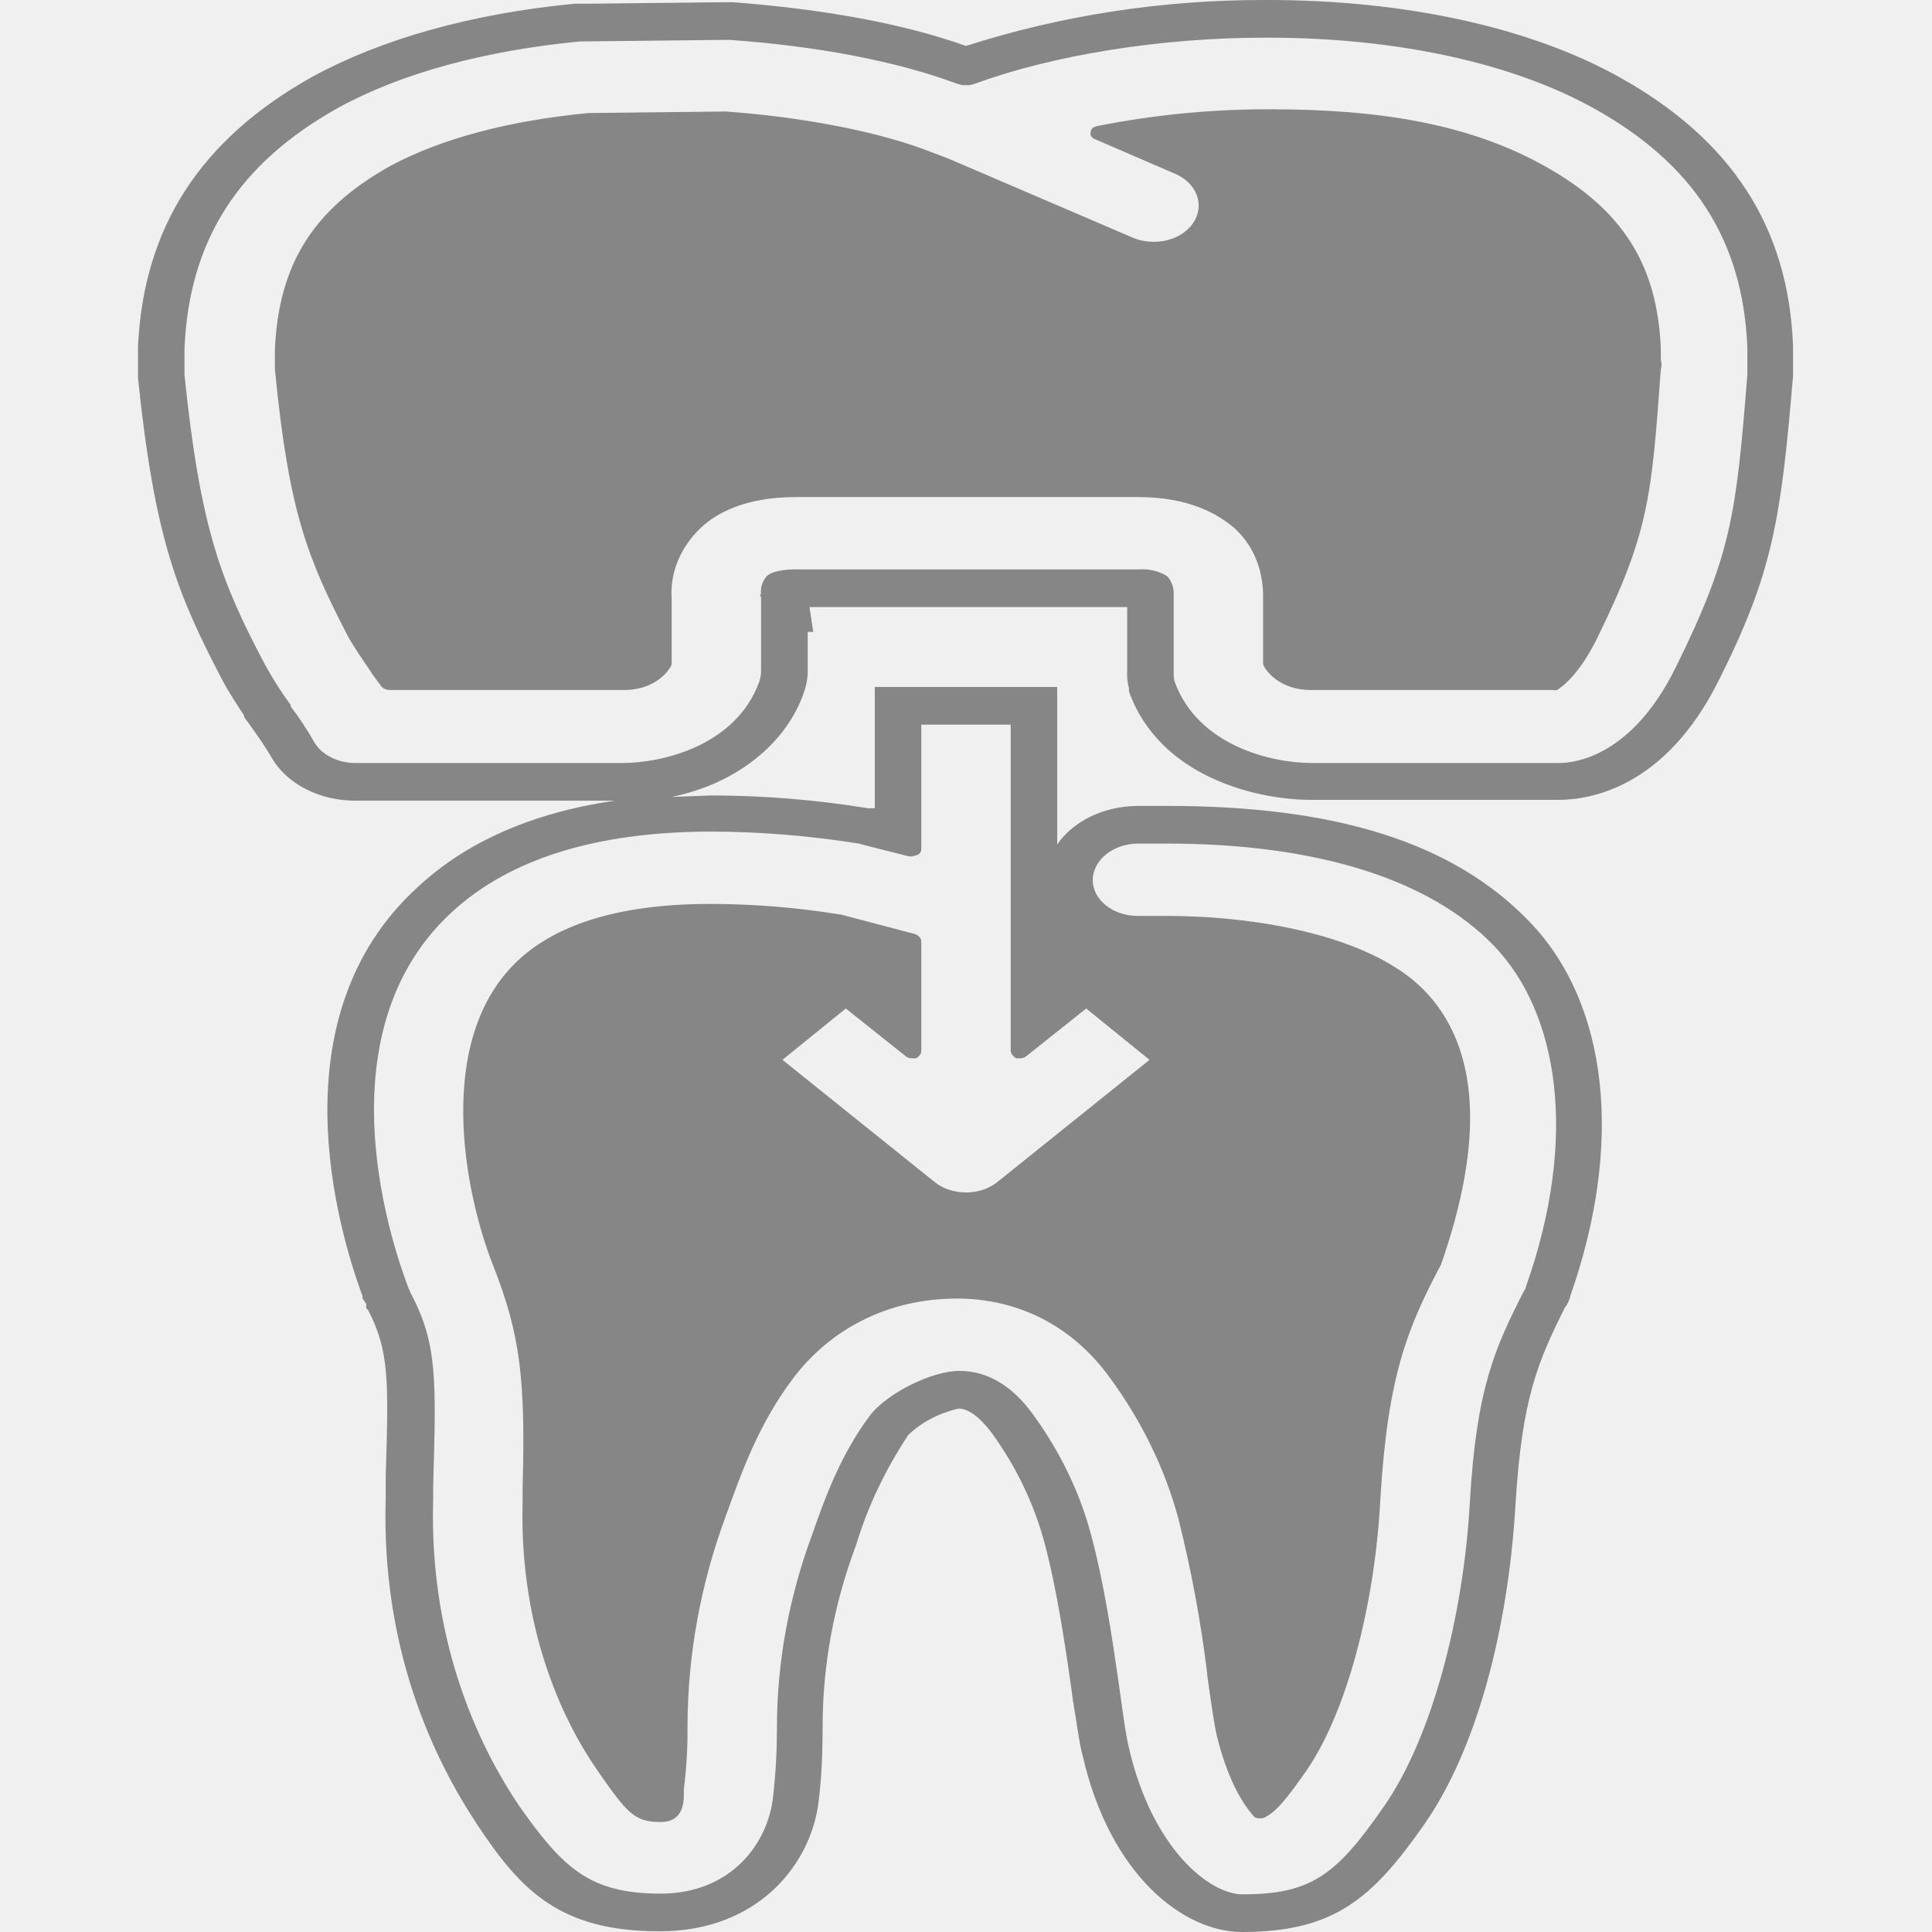
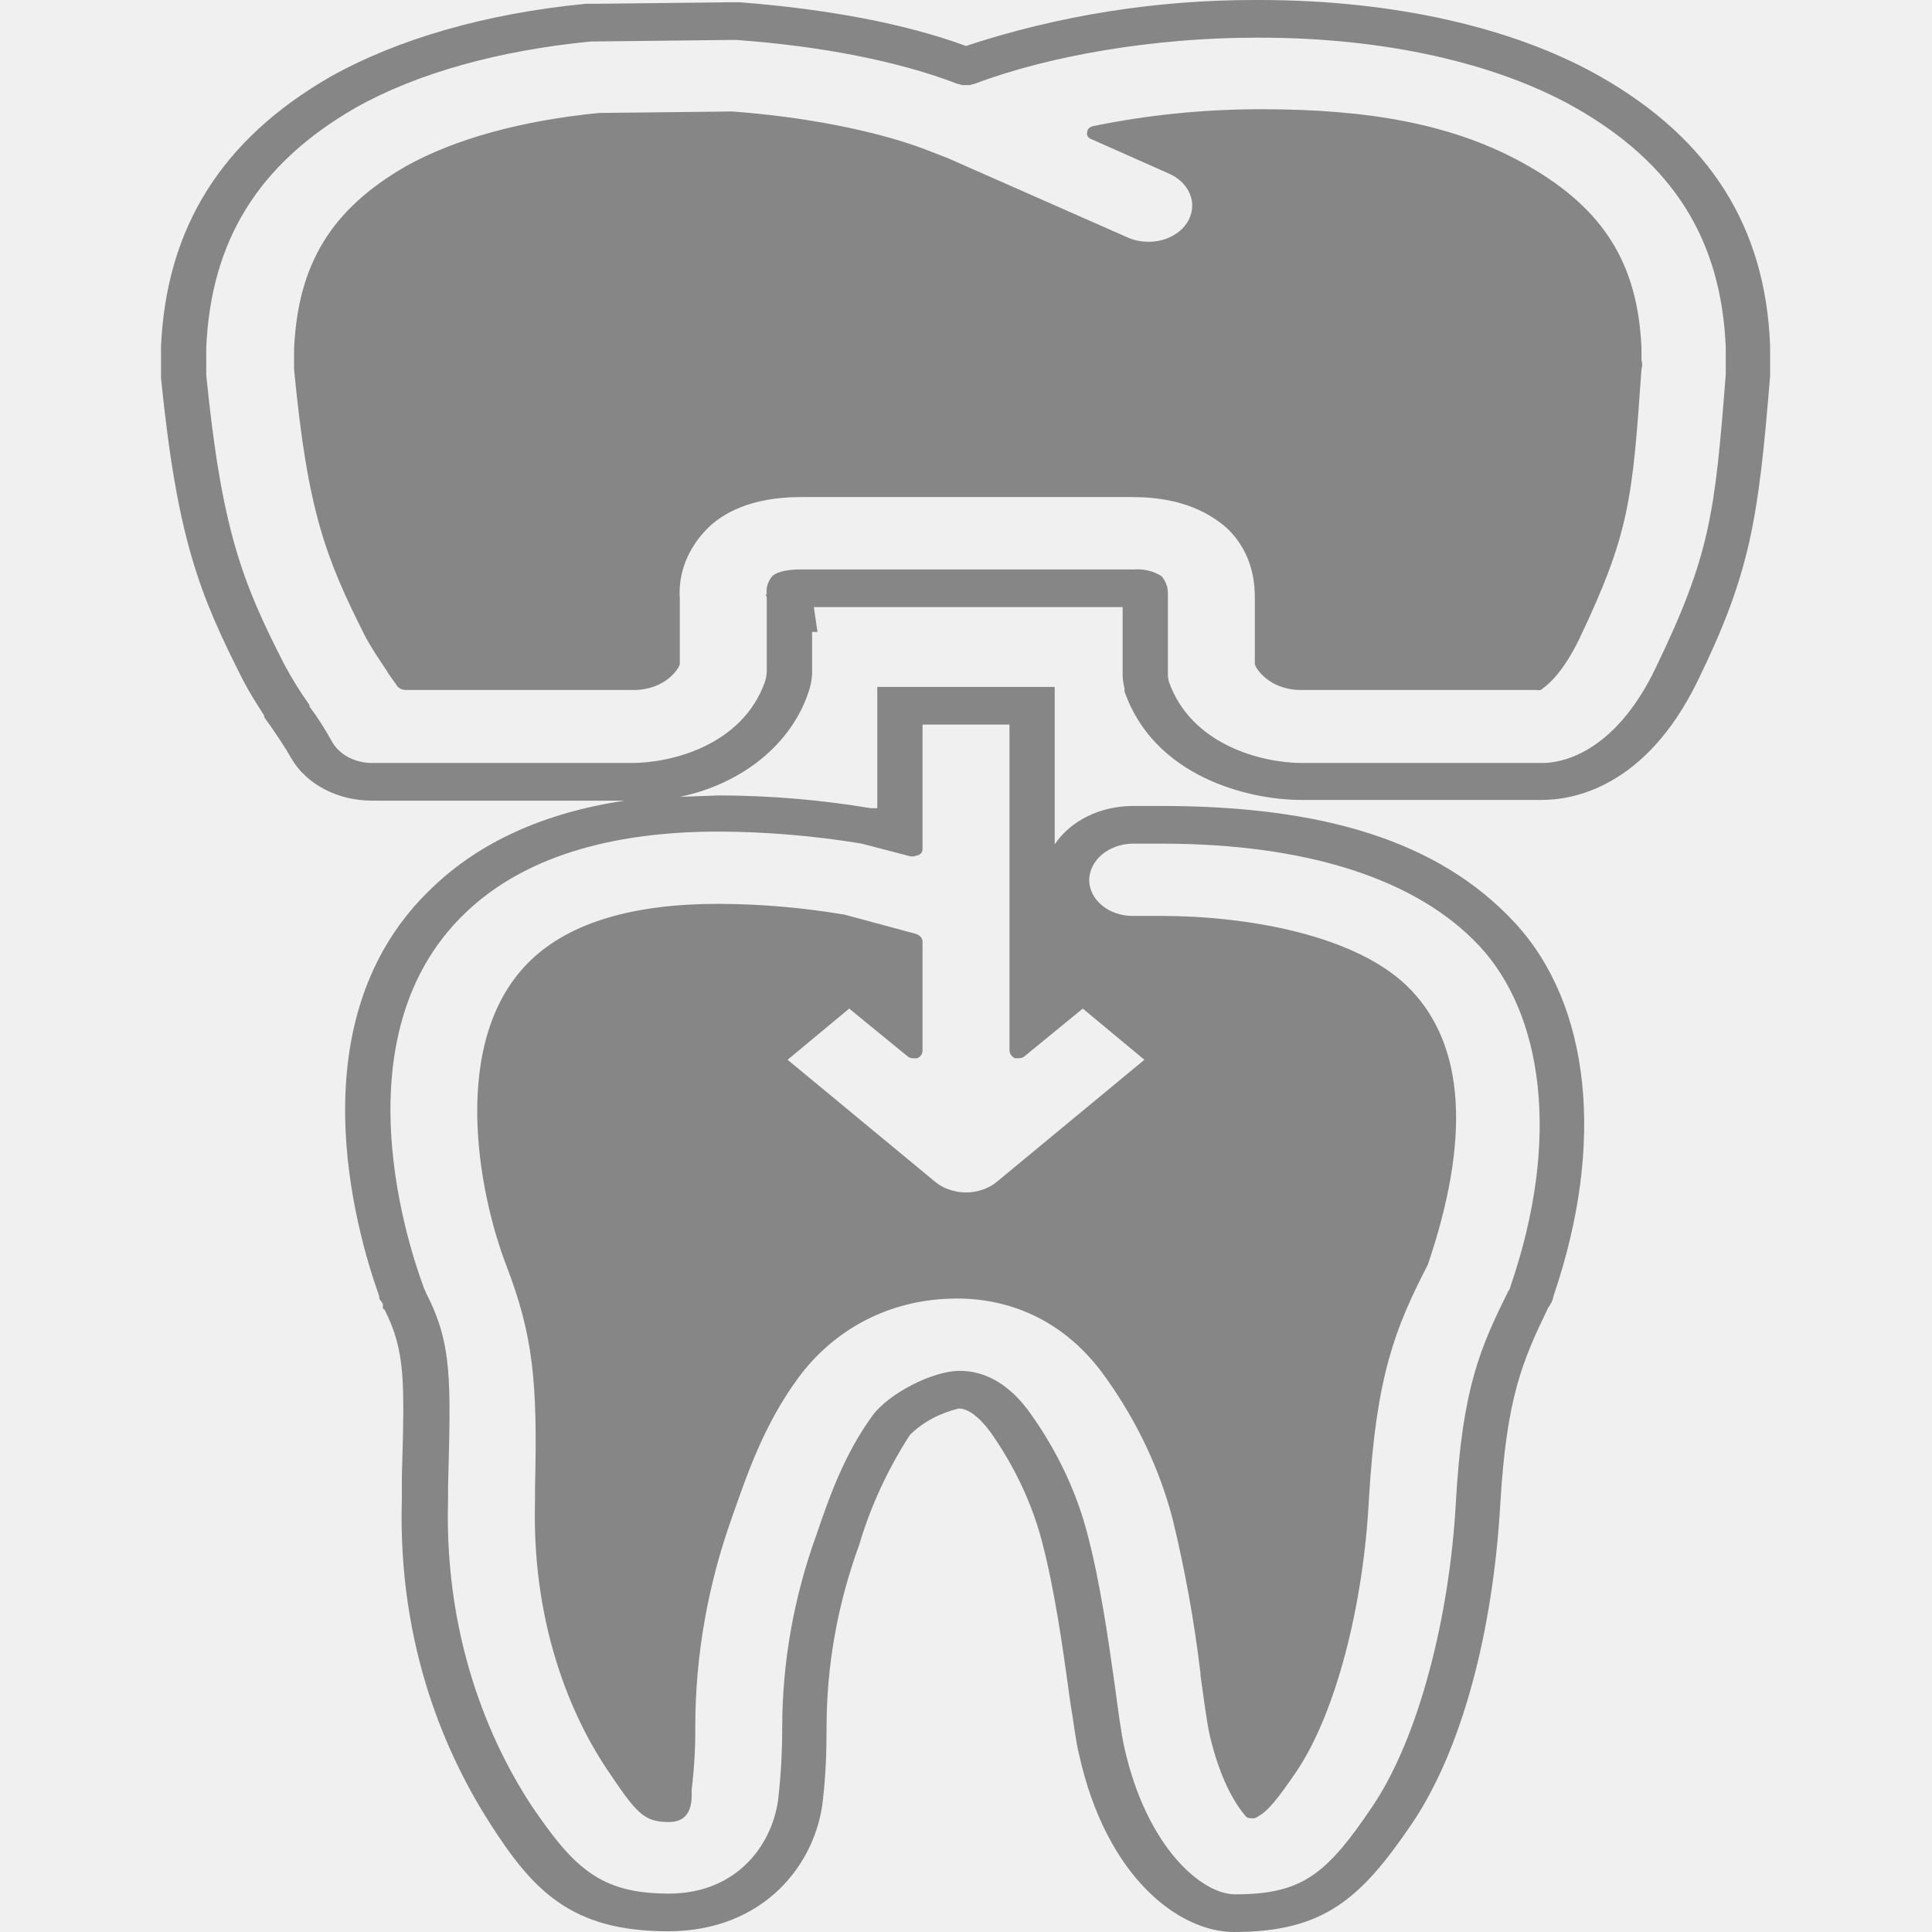
- <svg xmlns="http://www.w3.org/2000/svg" width="14" height="14" viewBox="0 0 14 14" fill="none">
-   <g clip-path="url(#clip0_832_26792)">
-     <path d="M11.198 1.206C10.645 0.895 9.99 0.792 9.207 0.792H9.167C8.759 0.793 8.354 0.834 7.958 0.912C7.925 0.917 7.904 0.933 7.904 0.955C7.9 0.966 7.901 0.978 7.908 0.988C7.914 0.998 7.925 1.006 7.938 1.01L8.519 1.261C8.582 1.289 8.633 1.334 8.661 1.389C8.689 1.443 8.694 1.504 8.674 1.56C8.655 1.617 8.612 1.667 8.553 1.702C8.494 1.737 8.423 1.754 8.35 1.752C8.303 1.751 8.257 1.742 8.215 1.725L6.865 1.146L6.676 1.075C6.312 0.944 5.792 0.846 5.259 0.808L4.273 0.819H4.267C3.693 0.873 3.194 1.004 2.822 1.206C2.269 1.517 2.019 1.916 1.992 2.533V2.675C2.093 3.712 2.228 4.045 2.525 4.618C2.566 4.689 2.62 4.77 2.681 4.858L2.694 4.88L2.762 4.972C2.768 4.981 2.777 4.987 2.788 4.992C2.798 4.997 2.81 4.999 2.822 5H4.51C4.582 5.002 4.654 4.988 4.716 4.958C4.779 4.928 4.829 4.883 4.861 4.83C4.861 4.825 4.867 4.82 4.867 4.809V4.339C4.854 4.153 4.928 3.969 5.077 3.826C5.185 3.723 5.394 3.602 5.765 3.602H8.249C8.62 3.602 8.829 3.728 8.944 3.826C9.153 4.017 9.153 4.263 9.153 4.334V4.809C9.153 4.82 9.16 4.825 9.16 4.83C9.191 4.883 9.242 4.928 9.304 4.958C9.366 4.988 9.438 5.002 9.511 5H11.252C11.26 5.002 11.269 5.003 11.278 5.001C11.287 4.999 11.294 4.995 11.299 4.989C11.347 4.956 11.454 4.863 11.569 4.634C11.947 3.864 11.967 3.613 12.035 2.675C12.042 2.653 12.042 2.631 12.035 2.609V2.522C12.008 1.91 11.752 1.517 11.198 1.206Z" fill="#878687" />
-     <path d="M11.731 0.557C11.083 0.197 10.179 1.11803e-05 9.187 1.11803e-05H9.16C8.42 -0.001 7.687 0.112 7 0.333C6.541 0.169 5.961 0.066 5.313 0.016H5.252L4.24 0.027H4.165C3.416 0.098 2.762 0.284 2.262 0.557C1.452 1.01 1.04 1.648 1 2.511V2.74C1.121 3.903 1.283 4.301 1.614 4.934C1.661 5.021 1.715 5.103 1.769 5.185V5.196L1.817 5.262C1.871 5.338 1.925 5.414 1.972 5.496C2.026 5.588 2.112 5.665 2.218 5.719C2.324 5.773 2.447 5.802 2.573 5.802H4.456C3.855 5.889 3.376 6.102 3.025 6.43C1.992 7.374 2.451 8.913 2.627 9.393V9.41L2.654 9.448V9.481L2.667 9.492C2.822 9.792 2.816 10.005 2.795 10.698V10.856C2.762 11.948 3.139 12.739 3.457 13.22C3.774 13.7 4.057 13.995 4.78 13.995C5.502 13.995 5.886 13.498 5.934 13.039C5.954 12.865 5.961 12.701 5.961 12.521C5.96 12.072 6.042 11.625 6.204 11.195C6.288 10.917 6.415 10.65 6.582 10.398C6.677 10.306 6.804 10.24 6.946 10.207C7.047 10.207 7.148 10.332 7.189 10.387C7.365 10.631 7.492 10.896 7.567 11.173C7.661 11.522 7.722 11.948 7.763 12.232L7.776 12.33C7.803 12.483 7.817 12.614 7.844 12.717C8.046 13.602 8.586 14 8.998 14C9.666 14 9.943 13.76 10.321 13.22C10.698 12.679 10.928 11.817 10.982 10.9C11.029 10.13 11.144 9.868 11.34 9.475C11.361 9.449 11.374 9.419 11.38 9.388C11.765 8.291 11.657 7.281 11.09 6.686C10.523 6.091 9.652 5.84 8.458 5.84H8.242C8.123 5.841 8.007 5.867 7.905 5.916C7.803 5.965 7.719 6.035 7.661 6.119V4.978H6.339V5.857H6.291C5.918 5.796 5.538 5.765 5.157 5.764L4.867 5.775C5.096 5.728 5.305 5.634 5.473 5.5C5.642 5.367 5.763 5.2 5.826 5.016C5.841 4.973 5.85 4.929 5.853 4.885V4.579H5.893L5.866 4.399H8.168V4.858C8.165 4.902 8.17 4.946 8.181 4.989V5.011C8.404 5.633 9.112 5.796 9.497 5.796H11.293C11.515 5.796 12.062 5.715 12.453 4.934C12.845 4.154 12.905 3.772 12.993 2.724V2.505C12.96 1.648 12.548 1.01 11.731 0.557ZM5.157 6.026C5.516 6.027 5.873 6.057 6.224 6.113L6.264 6.124L6.588 6.206H6.609L6.649 6.195C6.658 6.19 6.665 6.184 6.67 6.176C6.674 6.168 6.677 6.16 6.676 6.151V5.251H7.324V7.614C7.325 7.625 7.329 7.636 7.336 7.645C7.343 7.655 7.353 7.663 7.364 7.669H7.391C7.4 7.669 7.409 7.668 7.417 7.665C7.425 7.662 7.433 7.658 7.439 7.652L7.871 7.308L8.33 7.68L7.229 8.564C7.199 8.588 7.164 8.608 7.124 8.621C7.085 8.634 7.043 8.641 7 8.641C6.957 8.641 6.915 8.634 6.876 8.621C6.836 8.608 6.801 8.588 6.771 8.564L5.67 7.68L6.129 7.308L6.561 7.652C6.567 7.658 6.575 7.662 6.583 7.665C6.591 7.668 6.6 7.669 6.609 7.669H6.636C6.648 7.664 6.658 7.656 6.665 7.646C6.673 7.636 6.676 7.625 6.676 7.614V6.823C6.676 6.811 6.671 6.799 6.663 6.79C6.654 6.78 6.642 6.772 6.629 6.768L6.089 6.626H6.082C5.775 6.576 5.464 6.551 5.151 6.55C4.516 6.55 4.051 6.686 3.76 6.954C3.139 7.527 3.369 8.651 3.571 9.164C3.774 9.677 3.808 10.005 3.787 10.785V10.878C3.76 11.85 4.111 12.515 4.327 12.826C4.543 13.138 4.597 13.203 4.786 13.203C4.975 13.203 4.955 13.018 4.955 12.968C4.974 12.82 4.983 12.67 4.982 12.521V12.51C4.983 11.994 5.076 11.481 5.259 10.987C5.373 10.671 5.495 10.321 5.751 9.983C6.008 9.644 6.42 9.41 6.933 9.41H6.966C7.216 9.415 7.688 9.492 8.046 9.988C8.276 10.303 8.442 10.646 8.539 11.004C8.632 11.375 8.702 11.751 8.748 12.128V12.139C8.775 12.33 8.795 12.477 8.816 12.57C8.89 12.881 8.998 13.061 9.079 13.154C9.083 13.161 9.09 13.167 9.098 13.171C9.107 13.175 9.116 13.177 9.126 13.176H9.133C9.14 13.177 9.148 13.176 9.155 13.174C9.162 13.172 9.168 13.169 9.173 13.165C9.247 13.127 9.322 13.039 9.47 12.826C9.754 12.412 9.963 11.642 10.003 10.856C10.057 9.966 10.199 9.623 10.442 9.164C10.759 8.258 10.719 7.587 10.321 7.177C9.922 6.768 9.072 6.637 8.458 6.637H8.242C8.156 6.637 8.074 6.609 8.013 6.56C7.952 6.511 7.918 6.445 7.918 6.375C7.92 6.306 7.954 6.24 8.015 6.191C8.075 6.143 8.156 6.114 8.242 6.113H8.458C9.538 6.113 10.361 6.37 10.827 6.855C11.293 7.341 11.441 8.242 11.056 9.328C11.056 9.339 11.05 9.344 11.043 9.355C10.834 9.765 10.698 10.059 10.651 10.889C10.604 11.719 10.375 12.592 10.03 13.088C9.686 13.585 9.504 13.727 9.005 13.727C8.762 13.727 8.35 13.394 8.181 12.668C8.154 12.554 8.134 12.39 8.107 12.199C8.06 11.871 7.999 11.462 7.904 11.113C7.822 10.809 7.681 10.518 7.486 10.25C7.337 10.043 7.155 9.934 6.953 9.934C6.75 9.934 6.426 10.098 6.305 10.256C6.096 10.534 5.981 10.845 5.886 11.118C5.717 11.573 5.63 12.046 5.63 12.521C5.63 12.674 5.623 12.832 5.603 13.012C5.569 13.356 5.299 13.722 4.786 13.722C4.273 13.722 4.078 13.536 3.76 13.083C3.517 12.723 3.106 11.959 3.139 10.862V10.769C3.16 9.999 3.173 9.737 2.971 9.361C2.971 9.358 2.971 9.355 2.969 9.352C2.968 9.349 2.966 9.346 2.964 9.344C2.937 9.268 2.242 7.559 3.274 6.61C3.693 6.222 4.327 6.026 5.157 6.026ZM12.662 2.713C12.582 3.722 12.548 4.017 12.143 4.836C11.826 5.48 11.414 5.529 11.299 5.529H9.504C9.214 5.529 8.681 5.404 8.512 4.94C8.506 4.916 8.504 4.892 8.505 4.869V4.301C8.506 4.256 8.49 4.212 8.458 4.175C8.398 4.138 8.324 4.121 8.249 4.126H5.765C5.691 4.126 5.596 4.137 5.556 4.175C5.523 4.214 5.509 4.26 5.515 4.306H5.508C5.508 4.317 5.515 4.323 5.515 4.334V4.869C5.514 4.893 5.509 4.916 5.502 4.94C5.333 5.404 4.8 5.529 4.51 5.529H2.573C2.51 5.529 2.449 5.514 2.397 5.487C2.344 5.46 2.302 5.422 2.276 5.376C2.226 5.288 2.17 5.202 2.107 5.12V5.109C2.039 5.017 1.979 4.922 1.925 4.825C1.601 4.214 1.452 3.832 1.337 2.718V2.522C1.371 1.741 1.729 1.184 2.451 0.781C2.91 0.529 3.517 0.366 4.206 0.3H4.24L5.259 0.289H5.286C5.913 0.333 6.494 0.442 6.933 0.606L6.973 0.617H7.027L7.067 0.606C7.634 0.398 8.417 0.273 9.16 0.273H9.187C10.111 0.273 10.948 0.453 11.542 0.781C12.271 1.184 12.629 1.736 12.662 2.516V2.713Z" fill="#878687" />
+ <svg xmlns="http://www.w3.org/2000/svg" width="24" height="24" viewBox="0 0 24 24" fill="none">
+   <g clip-path="url(#clip0_1420_5700)">
+     <path d="M18.996 2.068C18.074 1.534 16.983 1.357 15.678 1.357H15.611C14.932 1.36 14.256 1.429 13.597 1.563C13.541 1.572 13.507 1.6 13.507 1.637C13.5 1.656 13.502 1.676 13.512 1.694C13.523 1.711 13.541 1.725 13.563 1.731L14.531 2.161C14.637 2.21 14.721 2.287 14.768 2.381C14.815 2.474 14.823 2.577 14.79 2.675C14.758 2.772 14.687 2.858 14.588 2.917C14.49 2.977 14.371 3.007 14.249 3.003C14.171 3.002 14.094 2.986 14.024 2.957L11.775 1.965L11.46 1.843C10.852 1.619 9.986 1.45 9.098 1.385L7.455 1.403H7.444C6.488 1.497 5.656 1.722 5.037 2.068C4.115 2.601 3.698 3.284 3.653 4.341V4.585C3.822 6.363 4.047 6.933 4.542 7.916C4.609 8.037 4.699 8.178 4.801 8.327L4.823 8.365L4.936 8.524C4.947 8.538 4.962 8.55 4.979 8.558C4.997 8.566 5.017 8.57 5.037 8.571H7.849C7.97 8.575 8.09 8.55 8.194 8.499C8.298 8.447 8.381 8.371 8.434 8.281C8.434 8.271 8.445 8.262 8.445 8.243V7.439C8.422 7.119 8.547 6.804 8.794 6.559C8.974 6.381 9.323 6.175 9.941 6.175H14.081C14.699 6.175 15.048 6.391 15.239 6.559C15.588 6.887 15.588 7.308 15.588 7.429V8.243C15.588 8.262 15.599 8.271 15.599 8.281C15.652 8.371 15.736 8.447 15.839 8.499C15.944 8.55 16.063 8.575 16.184 8.571H19.086C19.1 8.575 19.115 8.576 19.13 8.572C19.144 8.569 19.156 8.562 19.165 8.552C19.244 8.496 19.424 8.337 19.615 7.944C20.245 6.625 20.279 6.194 20.391 4.585C20.403 4.548 20.403 4.509 20.391 4.472V4.323C20.346 3.275 19.919 2.601 18.996 2.068Z" fill="#878687" />
+     <path d="M19.885 0.954C18.805 0.337 17.298 1.91662e-05 15.645 1.91662e-05H15.6C14.367 -0.002 13.145 0.192 12 0.571C11.235 0.29 10.268 0.112 9.188 0.028H9.087L7.399 0.047H7.276C6.027 0.168 4.936 0.487 4.103 0.954C2.754 1.731 2.067 2.826 2 4.304V4.697C2.202 6.69 2.472 7.373 3.024 8.459C3.102 8.608 3.192 8.749 3.282 8.889V8.908L3.361 9.02C3.451 9.151 3.541 9.282 3.62 9.422C3.711 9.579 3.853 9.711 4.03 9.804C4.207 9.897 4.412 9.946 4.621 9.946H7.759C6.758 10.096 5.96 10.461 5.375 11.022C3.654 12.641 4.418 15.28 4.711 16.103V16.131L4.756 16.197V16.253L4.778 16.271C5.037 16.786 5.026 17.151 4.992 18.339V18.61C4.936 20.482 5.566 21.839 6.094 22.662C6.623 23.485 7.096 23.991 8.299 23.991C9.503 23.991 10.144 23.139 10.223 22.353C10.257 22.054 10.268 21.773 10.268 21.464C10.267 20.694 10.404 19.928 10.673 19.191C10.814 18.715 11.025 18.256 11.303 17.825C11.462 17.668 11.673 17.554 11.91 17.497C12.079 17.497 12.248 17.712 12.315 17.806C12.608 18.225 12.821 18.68 12.945 19.153C13.102 19.752 13.204 20.482 13.271 20.968L13.294 21.137C13.339 21.399 13.361 21.623 13.406 21.801C13.743 23.317 14.643 24 15.33 24C16.443 24 16.904 23.588 17.534 22.662C18.164 21.736 18.547 20.257 18.637 18.685C18.715 17.366 18.907 16.917 19.233 16.243C19.268 16.198 19.291 16.147 19.3 16.094C19.942 14.213 19.762 12.482 18.817 11.462C17.872 10.442 16.421 10.012 14.43 10.012H14.07C13.872 10.013 13.678 10.057 13.508 10.141C13.338 10.225 13.198 10.345 13.102 10.489V8.533H10.898V10.04H10.819C10.197 9.936 9.564 9.882 8.929 9.881L8.445 9.899C8.826 9.82 9.175 9.657 9.456 9.429C9.736 9.2 9.939 8.914 10.043 8.599C10.069 8.526 10.084 8.45 10.088 8.374V7.85H10.155L10.11 7.542H13.946V8.328C13.942 8.403 13.95 8.478 13.969 8.552V8.589C14.34 9.656 15.521 9.937 16.162 9.937H19.154C19.525 9.937 20.436 9.797 21.089 8.459C21.741 7.12 21.843 6.466 21.989 4.669V4.295C21.933 2.826 21.246 1.731 19.885 0.954ZM8.929 10.33C9.526 10.333 10.121 10.383 10.706 10.48L10.774 10.498L11.314 10.639H11.348L11.415 10.62C11.43 10.612 11.442 10.601 11.45 10.588C11.457 10.574 11.461 10.56 11.46 10.545V9.001H12.54V13.053C12.542 13.072 12.549 13.09 12.56 13.106C12.572 13.122 12.588 13.136 12.607 13.146H12.652C12.667 13.147 12.682 13.144 12.695 13.139C12.709 13.135 12.721 13.127 12.731 13.118L13.451 12.529L14.216 13.165L12.383 14.681C12.332 14.723 12.273 14.756 12.207 14.778C12.141 14.801 12.071 14.813 12 14.813C11.929 14.813 11.859 14.801 11.793 14.778C11.727 14.756 11.668 14.723 11.617 14.681L9.784 13.165L10.549 12.529L11.269 13.118C11.279 13.127 11.291 13.135 11.305 13.139C11.318 13.144 11.333 13.147 11.348 13.146H11.393C11.413 13.137 11.431 13.124 11.443 13.107C11.454 13.091 11.46 13.072 11.46 13.053V11.696C11.46 11.676 11.452 11.656 11.438 11.639C11.424 11.623 11.404 11.61 11.381 11.602L10.481 11.359H10.47C9.959 11.273 9.439 11.229 8.918 11.228C7.861 11.228 7.084 11.462 6.601 11.921C5.566 12.903 5.948 14.83 6.286 15.71C6.623 16.59 6.679 17.151 6.646 18.489V18.648C6.601 20.314 7.186 21.455 7.546 21.988C7.906 22.522 7.995 22.634 8.31 22.634C8.625 22.634 8.592 22.316 8.592 22.232C8.623 21.977 8.639 21.721 8.637 21.464V21.446C8.638 20.561 8.794 19.682 9.098 18.835C9.289 18.292 9.492 17.694 9.919 17.113C10.347 16.533 11.033 16.131 11.887 16.131H11.944C12.36 16.14 13.147 16.271 13.743 17.123C14.127 17.663 14.404 18.25 14.565 18.863C14.72 19.5 14.837 20.144 14.913 20.791V20.809C14.958 21.137 14.992 21.39 15.026 21.549C15.15 22.082 15.33 22.391 15.465 22.55C15.472 22.562 15.483 22.572 15.497 22.579C15.511 22.585 15.527 22.588 15.543 22.587H15.555C15.567 22.589 15.579 22.588 15.591 22.584C15.603 22.581 15.613 22.576 15.622 22.568C15.746 22.503 15.87 22.353 16.117 21.988C16.589 21.277 16.938 19.958 17.006 18.61C17.096 17.085 17.332 16.496 17.737 15.71C18.265 14.157 18.198 13.006 17.534 12.304C16.871 11.602 15.453 11.378 14.43 11.378H14.07C13.927 11.378 13.789 11.331 13.688 11.246C13.587 11.162 13.53 11.048 13.53 10.929C13.533 10.81 13.591 10.697 13.691 10.614C13.792 10.53 13.927 10.482 14.07 10.48H14.43C16.23 10.48 17.602 10.919 18.378 11.752C19.154 12.585 19.402 14.129 18.76 15.991C18.76 16.009 18.749 16.019 18.738 16.037C18.389 16.739 18.164 17.244 18.085 18.667C18.007 20.089 17.624 21.586 17.051 22.437C16.477 23.289 16.173 23.532 15.341 23.532C14.936 23.532 14.25 22.961 13.969 21.717C13.924 21.52 13.89 21.24 13.845 20.912C13.766 20.351 13.665 19.649 13.507 19.05C13.371 18.53 13.135 18.031 12.81 17.572C12.562 17.216 12.259 17.029 11.921 17.029C11.584 17.029 11.044 17.31 10.841 17.581C10.493 18.058 10.302 18.592 10.144 19.06C9.861 19.84 9.717 20.65 9.717 21.464C9.717 21.726 9.705 21.998 9.672 22.306C9.615 22.896 9.165 23.523 8.31 23.523C7.456 23.523 7.129 23.205 6.601 22.428C6.196 21.811 5.51 20.501 5.566 18.62V18.461C5.6 17.142 5.622 16.692 5.285 16.047C5.285 16.042 5.284 16.037 5.282 16.032C5.281 16.027 5.277 16.023 5.273 16.019C5.228 15.888 4.07 12.959 5.791 11.331C6.488 10.667 7.546 10.33 8.929 10.33ZM21.438 4.65C21.303 6.381 21.246 6.887 20.571 8.29C20.043 9.394 19.357 9.478 19.165 9.478H16.173C15.69 9.478 14.801 9.263 14.52 8.468C14.51 8.428 14.507 8.387 14.508 8.346V7.373C14.51 7.296 14.482 7.221 14.43 7.158C14.331 7.094 14.206 7.064 14.081 7.074H9.942C9.818 7.074 9.66 7.092 9.593 7.158C9.538 7.223 9.514 7.303 9.525 7.382H9.514C9.514 7.401 9.525 7.411 9.525 7.429V8.346C9.523 8.387 9.516 8.428 9.503 8.468C9.222 9.263 8.333 9.478 7.849 9.478H4.621C4.517 9.478 4.416 9.453 4.328 9.407C4.241 9.36 4.17 9.294 4.126 9.216C4.043 9.065 3.95 8.918 3.845 8.777V8.758C3.732 8.601 3.631 8.438 3.541 8.271C3.001 7.223 2.754 6.568 2.562 4.66V4.323C2.619 2.985 3.215 2.03 4.418 1.338C5.183 0.908 6.196 0.627 7.343 0.515H7.399L9.098 0.496H9.143C10.189 0.571 11.156 0.758 11.887 1.039L11.955 1.057H12.045L12.113 1.039C13.057 0.683 14.362 0.468 15.6 0.468H15.645C17.186 0.468 18.58 0.777 19.57 1.338C20.785 2.03 21.381 2.975 21.438 4.313V4.65Z" fill="#878687" />
  </g>
  <defs>
-     <clipPath id="clip0_832_26792">
-       <rect width="12" height="14" fill="white" transform="translate(1)" />
+     <clipPath id="clip0_1420_5700">
+       <rect width="20" height="24" fill="white" transform="translate(2)" />
    </clipPath>
  </defs>
</svg>
